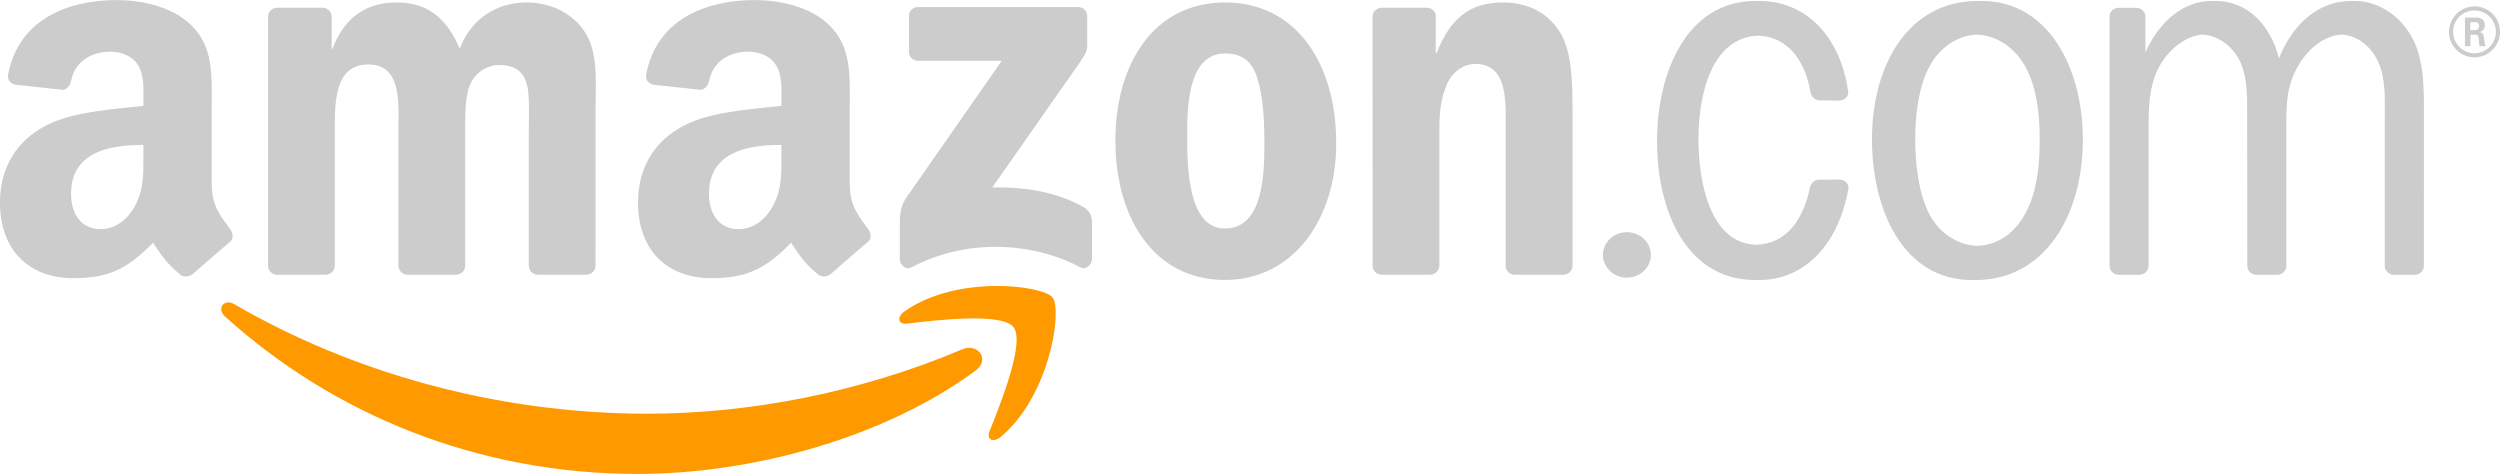
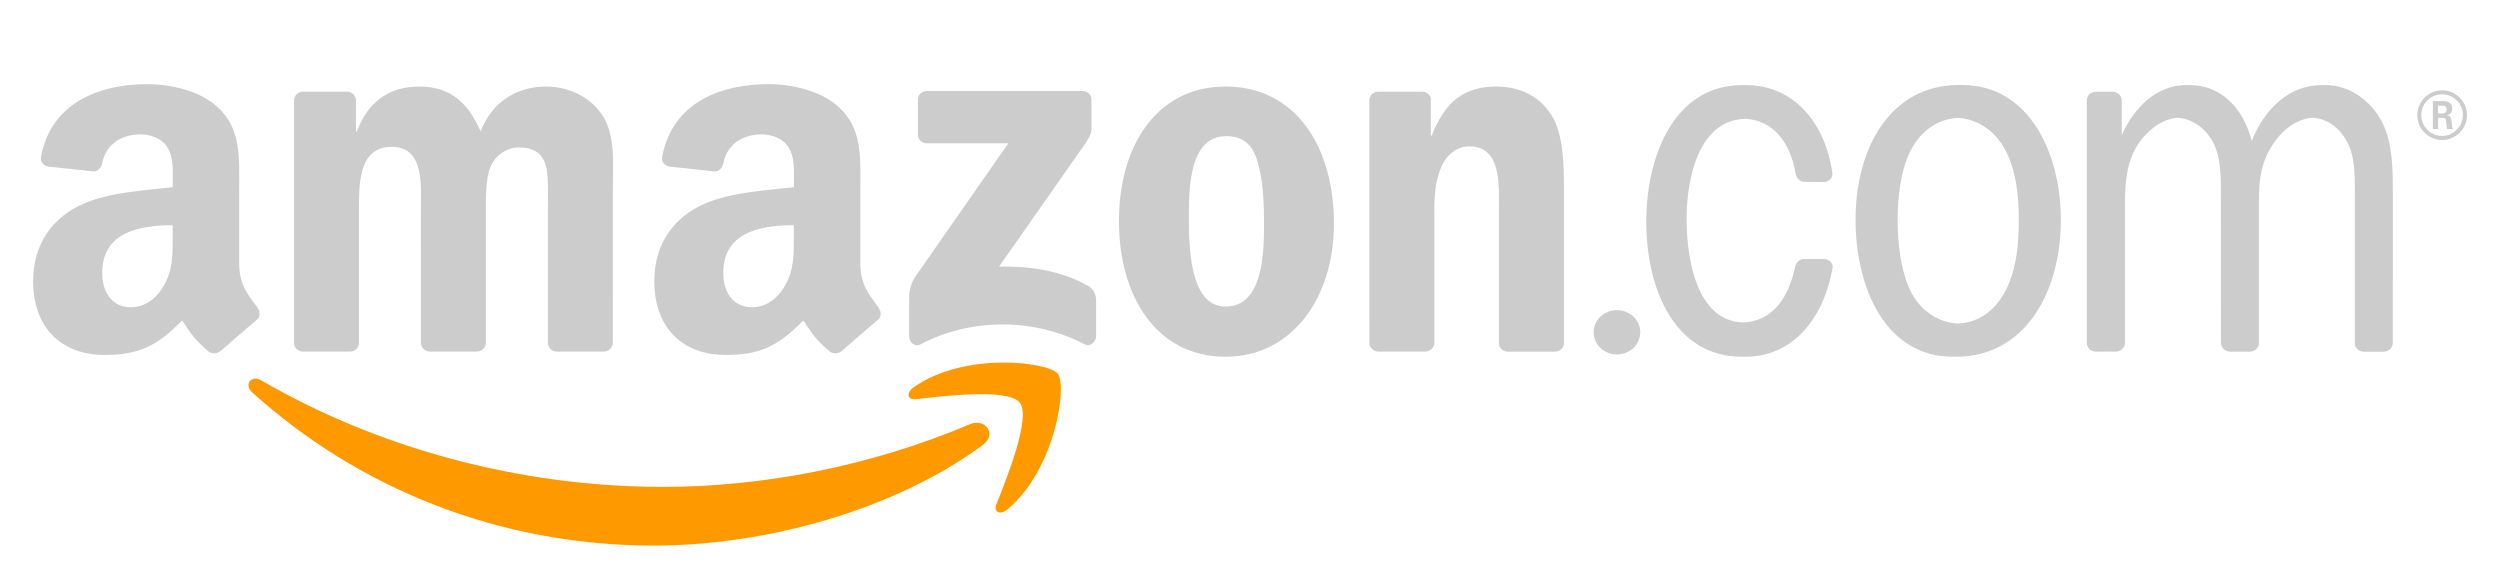
- <svg xmlns="http://www.w3.org/2000/svg" width="2500" height="474" viewBox="7.082 7.081 957.518 181.5">
-   <path d="M380.724 149.019c-34.999 25.798-85.729 39.562-129.406 39.562-61.243 0-116.377-22.652-158.088-60.325-3.277-2.962-.341-7 3.592-4.692 45.015 26.189 100.673 41.947 158.166 41.947 38.774 0 81.43-8.023 120.65-24.671 5.925-2.517 10.88 3.879 5.086 8.179" fill="#f90" />
-   <path d="M395.275 132.372c-4.457-5.715-29.573-2.701-40.847-1.363-3.434.42-3.958-2.569-.865-4.719 20.004-14.079 52.827-10.016 56.655-5.297 3.827 4.746-.996 37.648-19.794 53.352-2.884 2.412-5.637 1.127-4.352-2.07 4.222-10.54 13.686-34.162 9.203-39.903" fill="#f90" />
-   <path d="M355.216 26.901V13.216c0-2.071 1.573-3.46 3.46-3.46h61.27c1.966 0 3.539 1.416 3.539 3.46v11.719c-.026 1.966-1.678 4.536-4.614 8.599l-31.749 45.329c11.798-.289 24.251 1.468 34.947 7.498 2.412 1.363 3.067 3.356 3.251 5.322v14.603c0 1.992-2.202 4.326-4.509 3.119-18.851-9.883-43.888-10.958-64.729.105-2.124 1.154-4.353-1.153-4.353-3.146V92.496c0-2.229.026-6.03 2.255-9.412l36.782-52.749h-32.011c-1.967 0-3.539-1.389-3.539-3.434M131.717 112.29h-18.641c-1.782-.131-3.198-1.469-3.329-3.172V13.452c0-1.914 1.6-3.434 3.592-3.434h17.382c1.809.078 3.251 1.468 3.382 3.198v12.505h.341c4.535-12.086 13.056-17.723 24.539-17.723 11.666 0 18.955 5.637 24.198 17.723 4.509-12.086 14.76-17.723 25.745-17.723 7.812 0 16.359 3.225 21.576 10.46 5.898 8.049 4.692 19.741 4.692 29.992l-.025 60.377c0 1.914-1.6 3.461-3.592 3.461h-18.614c-1.861-.131-3.355-1.626-3.355-3.461V58.125c0-4.037.366-14.104-.524-17.932-1.39-6.423-5.559-8.232-10.959-8.232-4.509 0-9.229 3.015-11.143 7.839-1.913 4.824-1.729 12.898-1.729 18.325v50.704c0 1.914-1.6 3.461-3.592 3.461h-18.614c-1.888-.131-3.355-1.626-3.355-3.461l-.026-50.704c0-10.67 1.757-26.374-11.483-26.374-13.396 0-12.872 15.311-12.872 26.374v50.704c-.003 1.914-1.602 3.461-3.594 3.461M476.232 7.999c27.659 0 42.629 23.752 42.629 53.955 0 29.179-16.543 52.329-42.629 52.329-27.16 0-41.947-23.752-41.947-53.351 0-29.784 14.971-52.933 41.947-52.933m.157 19.531c-13.737 0-14.603 18.719-14.603 30.385 0 11.693-.184 36.651 14.445 36.651 14.445 0 15.127-20.134 15.127-32.404 0-8.075-.341-17.723-2.778-25.378-2.097-6.659-6.266-9.254-12.191-9.254M554.725 112.29h-18.562c-1.861-.131-3.355-1.625-3.355-3.461l-.026-95.691c.157-1.756 1.704-3.12 3.592-3.12h17.277c1.625.078 2.962 1.18 3.329 2.674V27.32h.341c5.217-13.082 12.531-19.322 25.404-19.322 8.363 0 16.517 3.015 21.76 11.273 4.876 7.655 4.876 20.528 4.876 29.782v60.22c-.209 1.678-1.756 3.016-3.592 3.016h-18.692c-1.704-.131-3.119-1.39-3.303-3.016V57.312c0-10.46 1.205-25.771-11.667-25.771-4.535 0-8.704 3.041-10.775 7.655-2.621 5.846-2.962 11.667-2.962 18.116v51.516c-.026 1.915-1.652 3.462-3.645 3.462M621.028 104.686c0-4.824 4.116-8.704 9.176-8.704s9.176 3.879 9.176 8.704c0 4.798-4.116 8.73-9.176 8.73s-9.176-3.932-9.176-8.73M818.519 112.315c-1.94-.078-3.461-1.572-3.461-3.46V13.189c.105-1.704 1.547-3.041 3.33-3.146h6.843c1.888 0 3.408 1.363 3.565 3.146v13.947c4.876-11.063 13.947-19.715 25.404-19.715h1.389c12.165 0 21.053 8.966 24.355 21.996 5.165-12.873 14.865-21.996 27.659-21.996h1.416c9.045 0 17.748 5.82 22.258 14.682 4.352 8.468 4.194 19.741 4.194 29.206l-.026 57.546c.026 1.835-1.468 3.329-3.329 3.46h-8.18c-1.782-.078-3.225-1.336-3.461-2.988V51.309c0-6.843.341-14.105-2.438-20.344-2.832-6.371-8.259-10.356-14.079-10.645-6.501.315-12.479 5.06-16.359 11.457-5.033 8.258-4.85 15.704-4.85 25.352v52.25c-.236 1.572-1.625 2.805-3.33 2.936h-8.127c-1.939-.078-3.486-1.572-3.486-3.46l-.053-61.374c0-5.637-.341-12.27-2.937-17.33-3.015-5.768-8.415-9.543-14.078-9.832-5.872.341-11.798 4.824-15.311 10.042-4.535 6.659-5.4 14.891-5.4 23.359v55.134c0 1.835-1.495 3.329-3.356 3.46h-8.152M762.363 114.308c-26.453 0-38.303-26.977-38.303-53.955 0-28.366 13.921-52.932 40.558-52.932h1.415c25.902 0 38.802 26.165 38.802 53.142 0 28.576-14.289 53.745-41.082 53.745H762.363m1.94-13.083c8.703-.287 15.572-5.688 19.636-14.681 3.645-8.075 4.353-17.33 4.353-26.191 0-9.647-1.049-19.715-5.585-27.973-4.063-7.21-11.037-11.798-18.43-12.06-8.232.289-15.6 5.873-19.296 14.472-3.329 7.446-4.352 17.33-4.352 25.562 0 9.255 1.205 19.951 5.033 28 3.723 7.628 10.881 12.583 18.641 12.871M679.701 100.806c11.877-.366 18.116-9.883 20.686-22.206.524-1.547 1.704-2.727 3.435-2.727l7.839-.026c1.861.079 3.565 1.495 3.408 3.225-3.618 21-16.281 35.235-34.318 35.235h-1.416c-26.269 0-37.595-26.375-37.595-53.142 0-26.558 11.483-53.745 37.752-53.745h1.416c18.247 0 31.251 14.052 34.082 35.052 0 1.573-1.468 2.937-3.198 3.12l-8.206-.105c-1.73-.236-2.857-1.704-3.12-3.355-1.966-11.719-8.704-21.052-19.925-21.419-17.855.578-22.941 22.547-22.941 39.457 0 16.281 4.247 40.059 22.101 40.636M339.564 94.75c-3.408-4.719-7.026-8.547-7.026-17.277V48.425c0-12.296.865-23.595-8.206-32.063-7.157-6.869-19.007-9.281-28.078-9.281-17.723 0-37.543 6.606-41.685 28.524-.446 2.333 1.258 3.565 2.778 3.906l18.063 1.94c1.704-.079 2.937-1.73 3.251-3.408 1.547-7.55 7.865-11.194 14.97-11.194 3.854 0 8.206 1.416 10.461 4.85 2.622 3.828 2.281 9.071 2.281 13.501v2.412c-10.802 1.232-24.933 2.019-35.053 6.476-11.692 5.034-19.872 15.337-19.872 30.464 0 19.375 12.19 29.048 27.895 29.048 13.239 0 20.502-3.119 30.727-13.555 3.382 4.903 4.509 7.289 10.696 12.428 1.39.734 3.172.655 4.404-.445l.026.052c3.723-3.304 10.486-9.202 14.288-12.374 1.522-1.259 1.26-3.278.08-4.956zm-36.678-8.389c-2.963 5.244-7.682 8.468-12.898 8.468-7.157 0-11.353-5.453-11.353-13.502 0-15.887 14.236-18.771 27.738-18.771v4.037c.001 7.262.184 13.319-3.487 19.768zM95.196 94.75c-3.408-4.719-7.025-8.547-7.025-17.277V48.425c0-12.296.865-23.595-8.206-32.063-7.157-6.869-19.008-9.281-28.078-9.281-17.723 0-37.517 6.606-41.685 28.524-.42 2.333 1.258 3.565 2.778 3.906l18.09 1.94c1.678-.079 2.91-1.73 3.225-3.408 1.547-7.55 7.892-11.194 14.996-11.194 3.828 0 8.18 1.416 10.461 4.85 2.595 3.828 2.254 9.071 2.254 13.501v2.412c-10.801 1.232-24.932 2.019-35.052 6.476C15.288 59.122 7.082 69.425 7.082 84.552c0 19.375 12.217 29.048 27.895 29.048 13.266 0 20.502-3.119 30.727-13.555 3.408 4.903 4.509 7.289 10.696 12.428 1.39.734 3.172.655 4.404-.445l.053.052c3.723-3.304 10.486-9.202 14.288-12.374 1.52-1.259 1.257-3.278.051-4.956zm-36.677-8.389c-2.963 5.244-7.655 8.468-12.898 8.468-7.157 0-11.326-5.453-11.326-13.502 0-15.887 14.235-18.771 27.711-18.771v4.037c0 7.262.183 13.319-3.487 19.768zM954.821 11.066c4.482 0 8.206 3.618 8.206 8.18 0 4.457-3.671 8.206-8.206 8.206-4.51 0-8.18-3.67-8.18-8.206 0-4.615 3.723-8.18 8.18-8.18m.026-1.573c-5.244 0-9.779 4.247-9.779 9.779 0 5.427 4.457 9.752 9.779 9.752 5.348 0 9.752-4.378 9.752-9.752 0-5.532-4.482-9.779-9.752-9.779m-3.67 15.258h2.098v-4.404h1.939c.761 0 .971.315 1.128.944 0 .157.367 2.937.394 3.46h2.333c-.288-.524-.446-2.019-.551-2.91-.21-1.39-.314-2.36-1.809-2.464.76-.262 2.071-.682 2.071-2.701 0-2.884-2.544-2.884-3.854-2.884h-3.749v10.959m2.044-9.202h1.757c.576 0 1.625 0 1.625 1.494 0 .577-.262 1.547-1.678 1.547h-1.704v-3.041" fill="#ccc" />
+ <svg xmlns="http://www.w3.org/2000/svg" version="1.1" id="Layer_1" x="0px" y="0px" viewBox="0 0 4414.2 1000" style="enable-background:new 0 0 4414.2 1000;" xml:space="preserve">
+   <style type="text/css">
+ 	.st0{fill:#FF9900;}
+ 	.st1{fill:#CCCCCC;}
+ </style>
+   <path class="st0" d="M1735.3,785.7c-157.1,115.8-384.8,177.6-580.8,177.6c-274.9,0-522.3-101.7-709.5-270.7  c-14.7-13.3-1.5-31.4,16.1-21.1C663.2,789,913,859.7,1171,859.7c174,0,365.5-36,541.5-110.7C1739.1,737.7,1761.3,766.4,1735.3,785.7  " />
+   <path class="st0" d="M1800.6,711c-20-25.6-132.7-12.1-183.3-6.1c-15.4,1.9-17.8-11.5-3.9-21.2c89.8-63.2,237.1-45,254.3-23.8  c17.2,21.3-4.5,169-88.8,239.4c-12.9,10.8-25.3,5.1-19.5-9.3C1778.3,842.7,1820.8,736.7,1800.6,711" />
+   <path class="st1" d="M1620.8,237.6v-61.4c0-9.3,7.1-15.5,15.5-15.5h275c8.8,0,15.9,6.4,15.9,15.5v52.6c-0.1,8.8-7.5,20.4-20.7,38.6  L1764,470.8c53-1.3,108.8,6.6,156.8,33.7c10.8,6.1,13.8,15.1,14.6,23.9v65.5c0,8.9-9.9,19.4-20.2,14c-84.6-44.4-197-49.2-290.5,0.5  c-9.5,5.2-19.5-5.2-19.5-14.1V532c0-10,0.1-27.1,10.1-42.2L1780.4,253h-143.7C1627.9,253,1620.8,246.8,1620.8,237.6 M617.8,620.8  h-83.7c-8-0.6-14.4-6.6-14.9-14.2V177.2c0-8.6,7.2-15.4,16.1-15.4h78c8.1,0.4,14.6,6.6,15.2,14.4v56.1h1.5  c20.4-54.2,58.6-79.5,110.1-79.5c52.4,0,85.1,25.3,108.6,79.5c20.2-54.2,66.2-79.5,115.5-79.5c35.1,0,73.4,14.5,96.8,46.9  c26.5,36.1,21.1,88.6,21.1,134.6l-0.1,271c0,8.6-7.2,15.5-16.1,15.5h-83.5c-8.4-0.6-15.1-7.3-15.1-15.5V377.7  c0-18.1,1.6-63.3-2.4-80.5c-6.2-28.8-24.9-36.9-49.2-36.9c-20.2,0-41.4,13.5-50,35.2c-8.6,21.7-7.8,57.9-7.8,82.2v227.6  c0,8.6-7.2,15.5-16.1,15.5h-83.5c-8.5-0.6-15.1-7.3-15.1-15.5l-0.1-227.6c0-47.9,7.9-118.4-51.5-118.4c-60.1,0-57.8,68.7-57.8,118.4  v227.6C633.9,613.9,626.7,620.8,617.8,620.8 M2164,152.8c124.1,0,191.3,106.6,191.3,242.2c0,131-74.2,234.9-191.3,234.9  c-121.9,0-188.3-106.6-188.3-239.4C1975.7,256.7,2042.9,152.8,2164,152.8 M2164.7,240.4c-61.7,0-65.5,84-65.5,136.4  c0,52.5-0.8,164.5,64.8,164.5c64.8,0,67.9-90.4,67.9-145.4c0-36.2-1.5-79.5-12.5-113.9C2210,252.1,2191.3,240.4,2164.7,240.4   M2516.3,620.8H2433c-8.4-0.6-15.1-7.3-15.1-15.5l-0.1-429.5c0.7-7.9,7.6-14,16.1-14h77.5c7.3,0.4,13.3,5.3,14.9,12v65.7h1.5  c23.4-58.7,56.2-86.7,114-86.7c37.5,0,74.1,13.5,97.7,50.6c21.9,34.4,21.9,92.1,21.9,133.7v270.3c-0.9,7.5-7.9,13.5-16.1,13.5h-83.9  c-7.6-0.6-14-6.2-14.8-13.5V374.1c0-46.9,5.4-115.7-52.4-115.7c-20.4,0-39.1,13.6-48.4,34.4c-11.8,26.2-13.3,52.4-13.3,81.3v231.2  C2532.5,613.9,2525.2,620.8,2516.3,620.8 M2813.8,586.7c0-21.7,18.5-39.1,41.2-39.1c22.7,0,41.2,17.4,41.2,39.1  c0,21.5-18.5,39.2-41.2,39.2C2832.3,625.9,2813.8,608.2,2813.8,586.7 M3700.2,620.9c-8.7-0.4-15.5-7.1-15.5-15.5V176.1  c0.5-7.6,6.9-13.6,14.9-14.1h30.7c8.5,0,15.3,6.1,16,14.1v62.6c21.9-49.7,62.6-88.5,114-88.5h6.2c54.6,0,94.5,40.2,109.3,98.7  c23.2-57.8,66.7-98.7,124.1-98.7h6.4c40.6,0,79.7,26.1,99.9,65.9c19.5,38,18.8,88.6,18.8,131.1l-0.1,258.3  c0.1,8.2-6.6,14.9-14.9,15.5h-36.7c-8-0.4-14.5-6-15.5-13.4V347.1c0-30.7,1.5-63.3-10.9-91.3c-12.7-28.6-37.1-46.5-63.2-47.8  c-29.2,1.4-56,22.7-73.4,51.4c-22.6,37.1-21.8,70.5-21.8,113.8v234.5c-1.1,7.1-7.3,12.6-14.9,13.2h-36.5  c-8.7-0.4-15.6-7.1-15.6-15.5l-0.2-275.5c0-25.3-1.5-55.1-13.2-77.8c-13.5-25.9-37.8-42.8-63.2-44.1c-26.4,1.5-53,21.7-68.7,45.1  c-20.4,29.9-24.2,66.8-24.2,104.8v247.4c0,8.2-6.7,14.9-15.1,15.5L3700.2,620.9 M3448.2,629.9c-118.7,0-171.9-121.1-171.9-242.2  c0-127.3,62.5-237.6,182-237.6h6.4c116.3,0,174.1,117.4,174.1,238.5c0,128.3-64.1,241.2-184.4,241.2H3448.2 M3456.9,571.2  c39.1-1.3,69.9-25.5,88.1-65.9c16.4-36.2,19.5-77.8,19.5-117.5c0-43.3-4.7-88.5-25.1-125.5c-18.2-32.4-49.5-53-82.7-54.1  c-36.9,1.3-70,26.4-86.6,65c-14.9,33.4-19.5,77.8-19.5,114.7c0,41.5,5.4,89.5,22.6,125.7C3389.9,547.6,3422,569.9,3456.9,571.2   M3077.2,569.3c53.3-1.6,81.3-44.4,92.8-99.7c2.4-6.9,7.6-12.2,15.4-12.2l35.2-0.1c8.4,0.4,16,6.7,15.3,14.5  c-16.2,94.3-73.1,158.1-154,158.1h-6.4c-117.9,0-168.7-118.4-168.7-238.5c0-119.2,51.5-241.2,169.4-241.2h6.4  c81.9,0,140.3,63.1,153,157.3c0,7.1-6.6,13.2-14.4,14l-36.8-0.5c-7.8-1.1-12.8-7.6-14-15.1c-8.8-52.6-39.1-94.5-89.4-96.1  c-80.1,2.6-103,101.2-103,177.1C2978,460,2997,566.7,3077.2,569.3 M1550.6,542.1c-15.3-21.2-31.5-38.4-31.5-77.5V334.2  c0-55.2,3.9-105.9-36.8-143.9c-32.1-30.8-85.3-41.7-126-41.7c-79.5,0-168.5,29.6-187.1,128c-2,10.5,5.6,16,12.5,17.5l81.1,8.7  c7.6-0.4,13.2-7.8,14.6-15.3c6.9-33.9,35.3-50.2,67.2-50.2c17.3,0,36.8,6.4,47,21.8c11.8,17.2,10.2,40.7,10.2,60.6v10.8  c-48.5,5.5-111.9,9.1-157.3,29.1c-52.5,22.6-89.2,68.8-89.2,136.7c0,87,54.7,130.4,125.2,130.4c59.4,0,92-14,137.9-60.8  c15.2,22,20.2,32.7,48,55.8c6.2,3.3,14.2,2.9,19.8-2l0.1,0.2c16.7-14.8,47.1-41.3,64.1-55.5C1557.1,558.7,1555.9,549.6,1550.6,542.1  L1550.6,542.1z M1386,504.5c-13.3,23.5-34.5,38-57.9,38c-32.1,0-51-24.5-51-60.6c0-71.3,63.9-84.2,124.5-84.2v18.1  C1401.6,448.3,1402.5,475.5,1386,504.5z M453.8,542.1c-15.3-21.2-31.5-38.4-31.5-77.5V334.2c0-55.2,3.9-105.9-36.8-143.9  c-32.1-30.8-85.3-41.7-126-41.7c-79.5,0-168.4,29.6-187.1,128c-1.9,10.5,5.6,16,12.5,17.5l81.2,8.7c7.5-0.4,13.1-7.8,14.5-15.3  c6.9-33.9,35.4-50.2,67.3-50.2c17.2,0,36.7,6.4,47,21.8c11.6,17.2,10.1,40.7,10.1,60.6v10.8c-48.5,5.5-111.9,9.1-157.3,29.1  c-52.4,22.6-89.2,68.8-89.2,136.7c0,87,54.8,130.4,125.2,130.4c59.5,0,92-14,137.9-60.8c15.3,22,20.2,32.7,48,55.8  c6.2,3.3,14.2,2.9,19.8-2l0.2,0.2c16.7-14.8,47.1-41.3,64.1-55.5C460.4,558.7,459.3,549.6,453.8,542.1L453.8,542.1z M289.2,504.5  c-13.3,23.5-34.4,38-57.9,38c-32.1,0-50.8-24.5-50.8-60.6c0-71.3,63.9-84.2,124.4-84.2v18.1C304.9,448.3,305.7,475.5,289.2,504.5z   M4311.9,166.5c20.1,0,36.8,16.2,36.8,36.7c0,20-16.5,36.8-36.8,36.8c-20.2,0-36.7-16.5-36.7-36.8  C4275.2,182.5,4291.9,166.5,4311.9,166.5 M4312.1,159.5c-23.5,0-43.9,19.1-43.9,43.9c0,24.4,20,43.8,43.9,43.8  c24,0,43.8-19.6,43.8-43.8C4355.8,178.5,4335.7,159.5,4312.1,159.5 M4295.6,227.9h9.4v-19.8h8.7c3.4,0,4.4,1.4,5.1,4.2  c0,0.7,1.6,13.2,1.8,15.5h10.5c-1.3-2.4-2-9.1-2.5-13.1c-0.9-6.2-1.4-10.6-8.1-11.1c3.4-1.2,9.3-3.1,9.3-12.1  c0-12.9-11.4-12.9-17.3-12.9h-16.8V227.9 M4304.8,186.6h7.9c2.6,0,7.3,0,7.3,6.7c0,2.6-1.2,6.9-7.5,6.9h-7.6V186.6" />
</svg>
